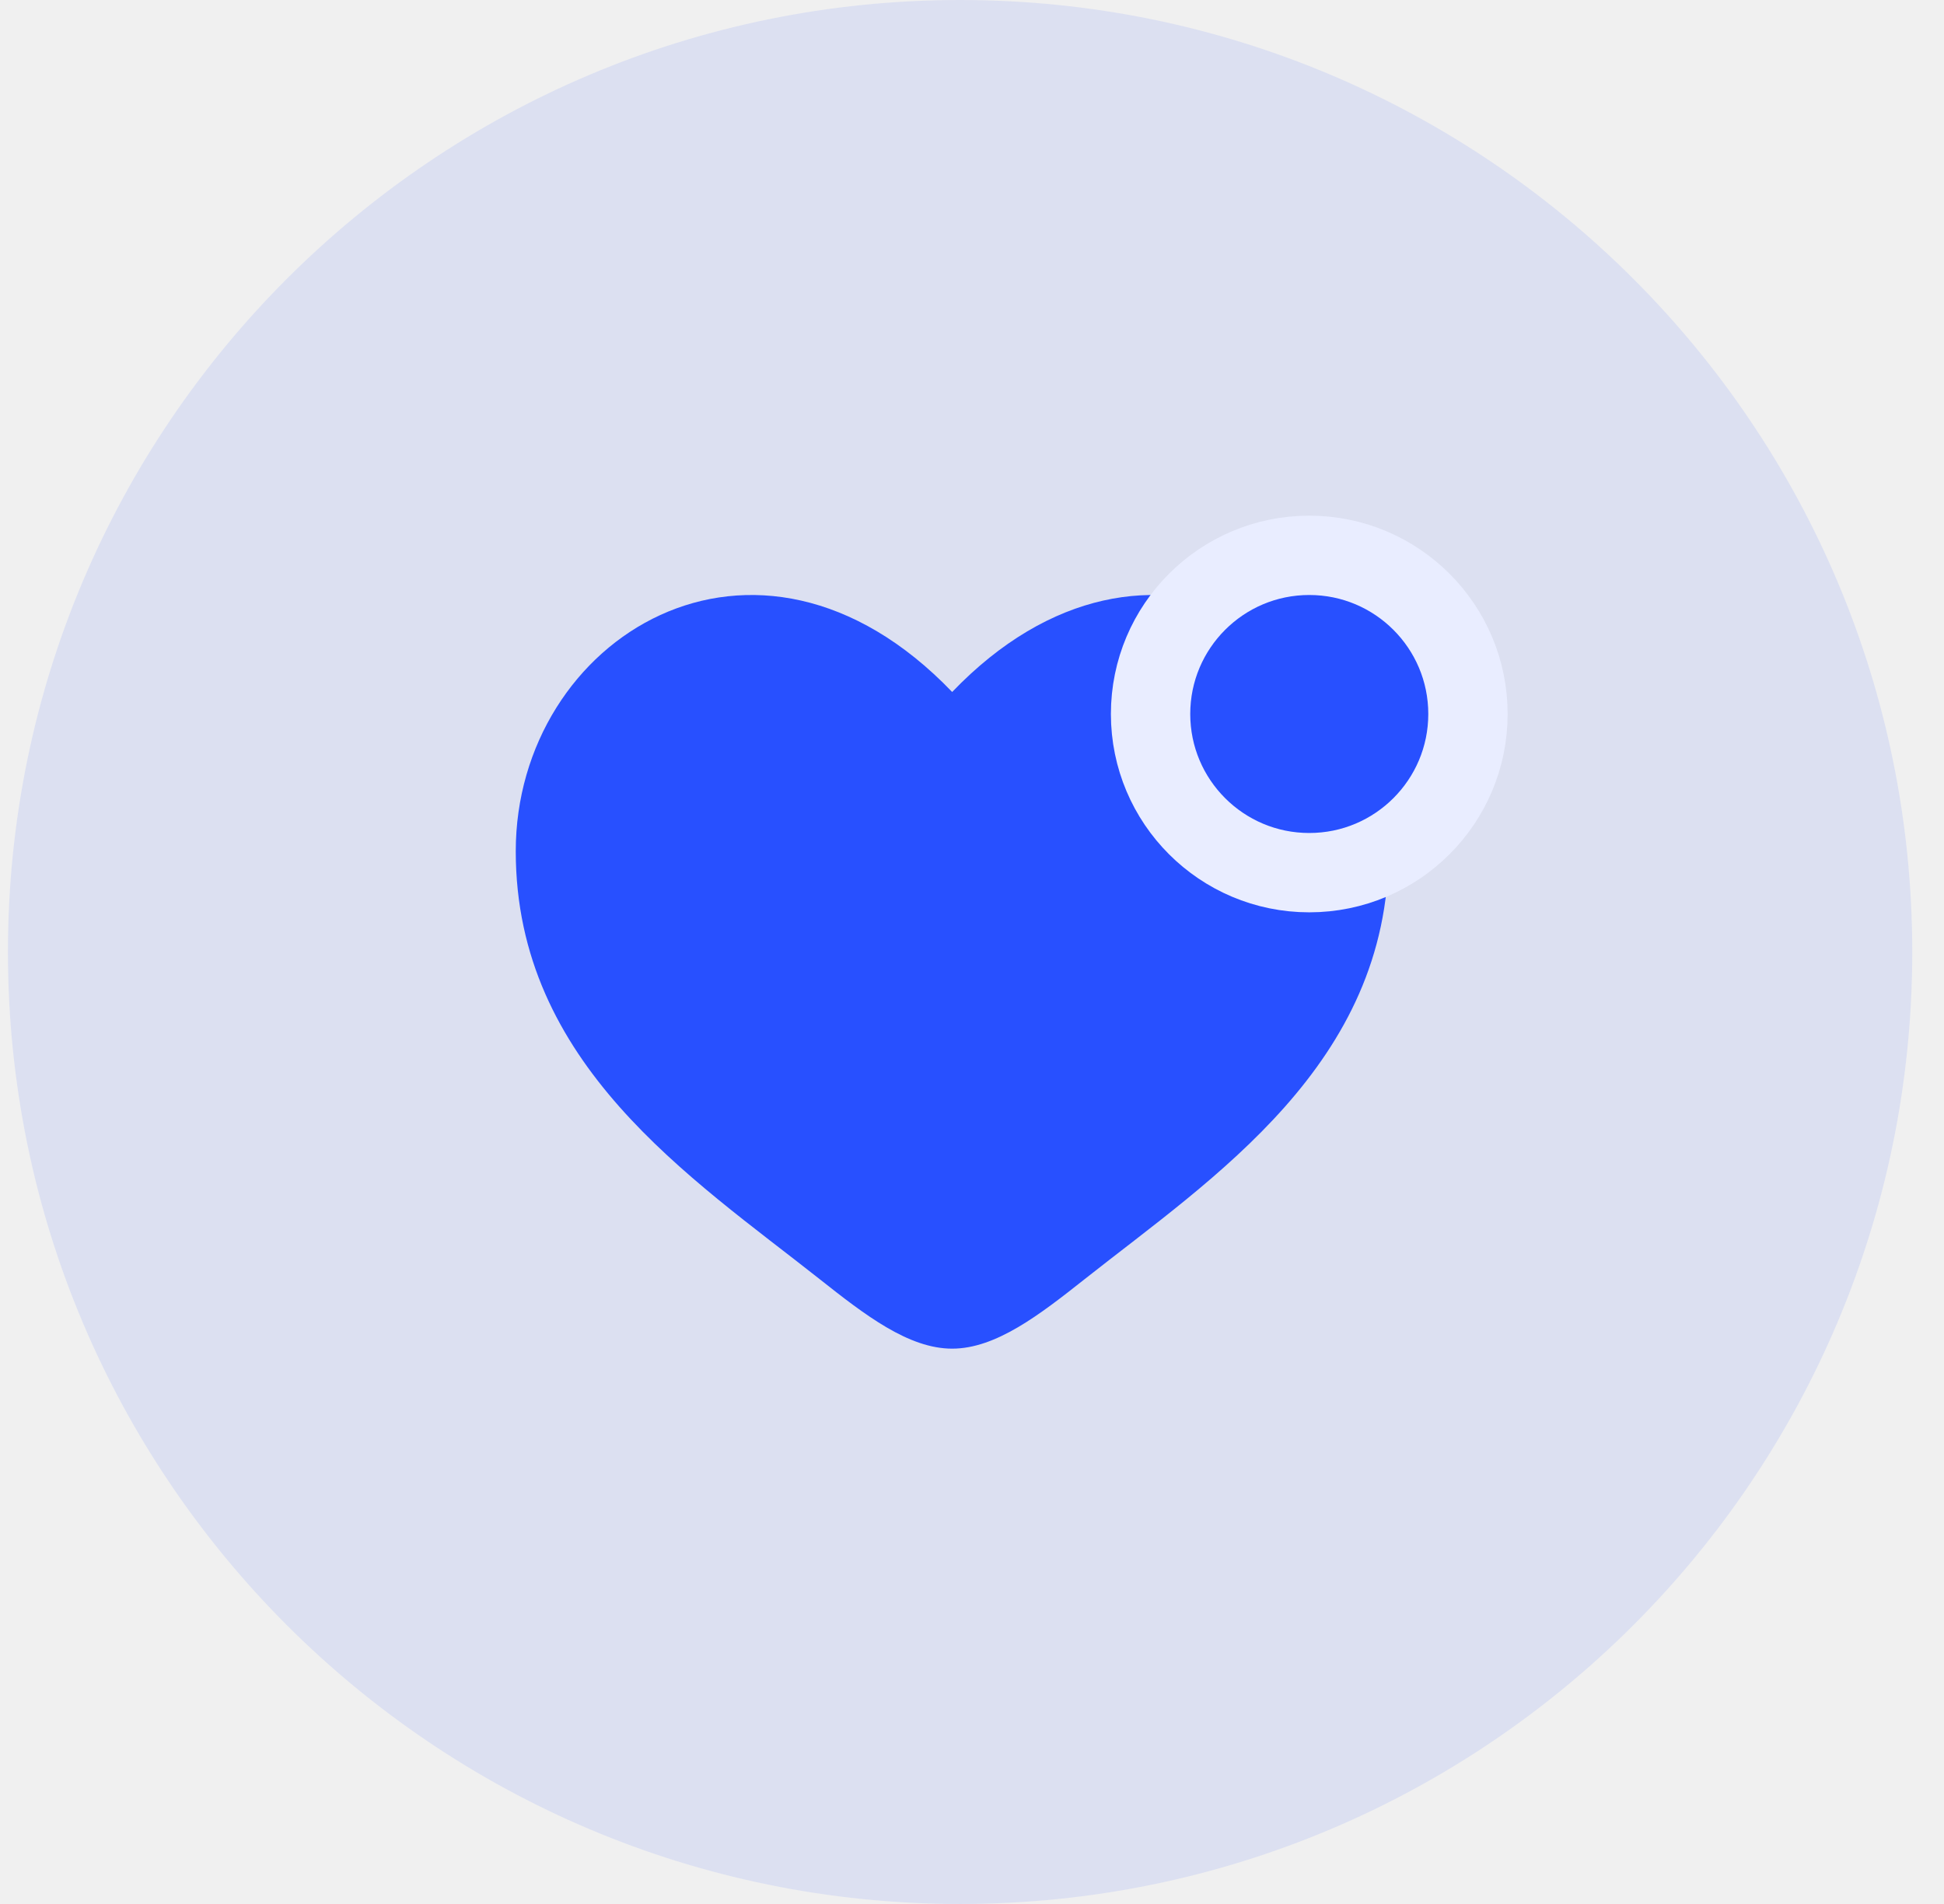
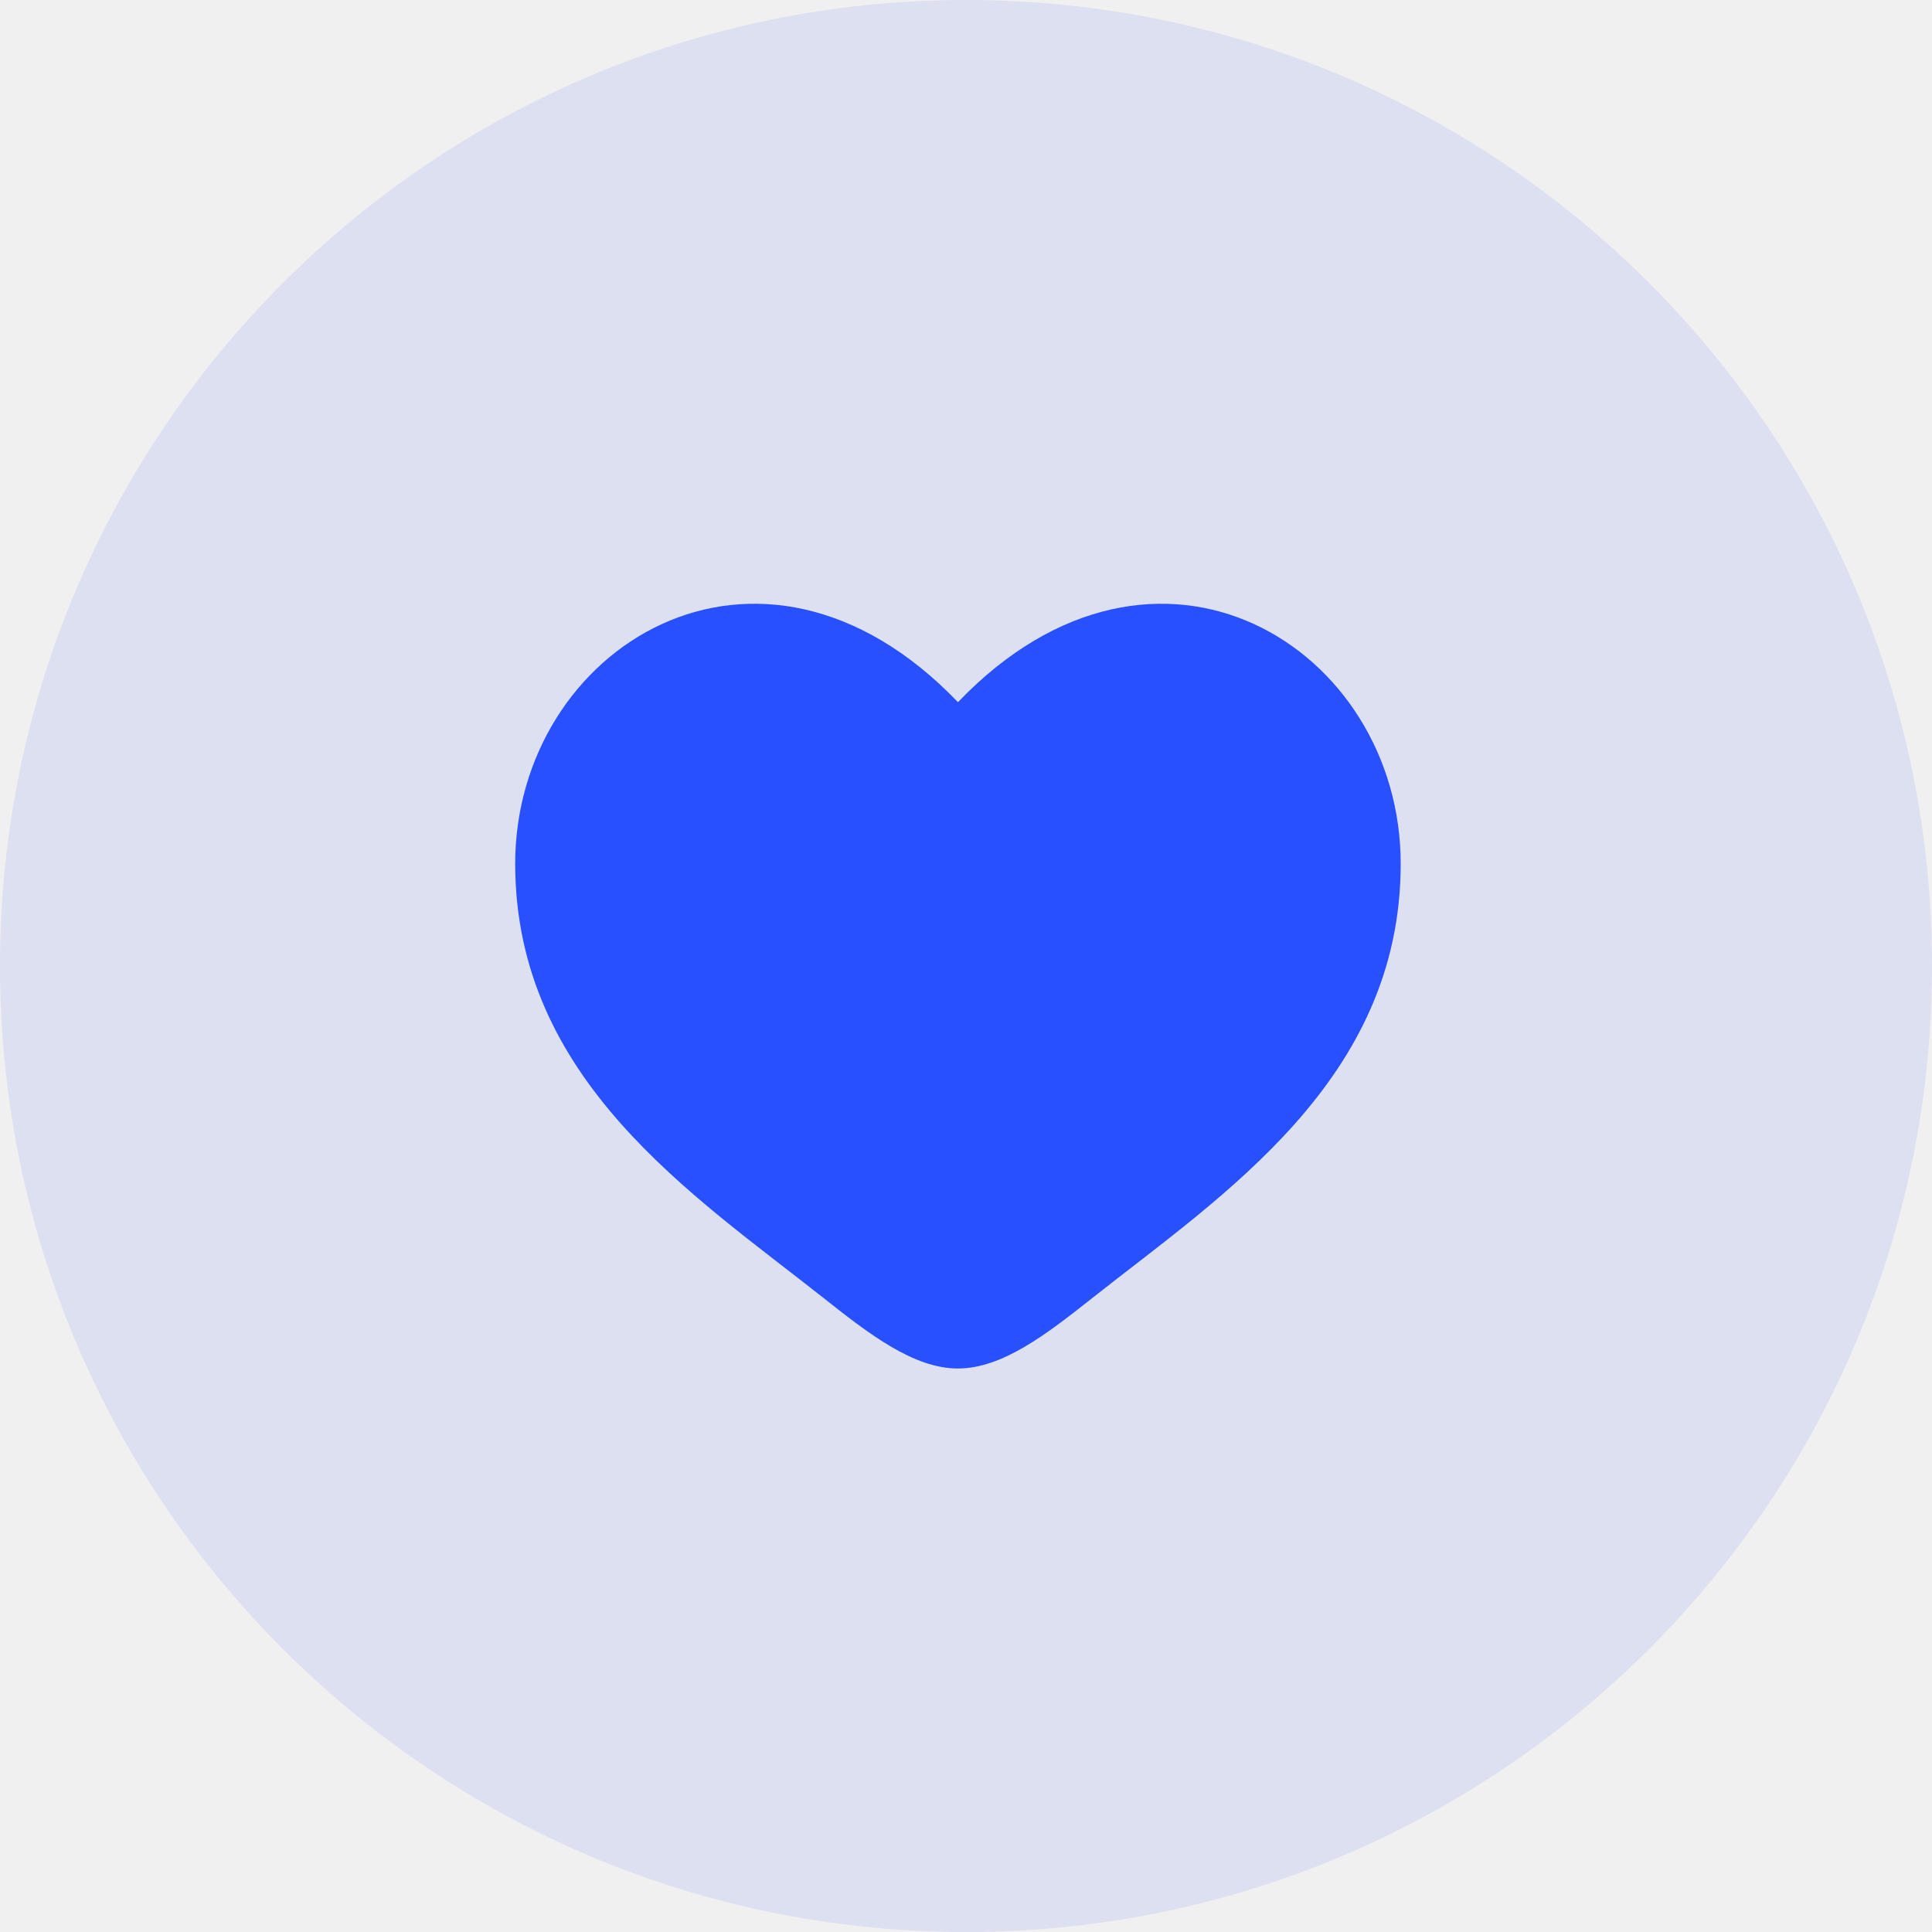
- <svg xmlns="http://www.w3.org/2000/svg" width="49" height="48" viewBox="0 0 49 48" fill="none">
-   <rect x="0.2" width="48" height="48" rx="24" fill="#2850FF" fill-opacity="0.1" />
-   <g clip-path="url(#clip0_469_7372)">
-     <path d="M13 21.459C13 26.826 17.421 29.686 20.658 32.246C21.8 33.15 22.9 34 24 34C25.1 34 26.2 33.15 27.342 32.246C30.578 29.686 35 26.826 35 21.459C35 16.092 28.95 12.286 24 17.445C19.05 12.286 13 16.092 13 21.459Z" fill="#2850FF" />
+ <svg xmlns="http://www.w3.org/2000/svg" width="48" height="48" viewBox="0 0 48 48" fill="none">
+   <rect width="48" height="48" rx="24" fill="#2850FF" fill-opacity="0.1" />
+   <g clip-path="url(#clip0_2426_11203)">
+     <path d="M12.8 21.459C12.8 26.826 17.221 29.686 20.458 32.246C21.6 33.15 22.7 34 23.8 34C24.9 34 26 33.15 27.142 32.246C30.378 29.686 34.8 26.826 34.8 21.459C34.8 16.092 28.75 12.286 23.8 17.445C18.85 12.286 12.8 16.092 12.8 21.459Z" fill="#2850FF" />
  </g>
-   <circle cx="33.001" cy="18" r="4" fill="#2850FF" stroke="#E9EDFF" stroke-width="2" />
  <defs>
-     <clipPath id="clip0_469_7372">
-       <rect x="12.2" y="12" width="24" height="24" rx="5" fill="white" />
+     <clipPath id="clip0_2426_11203">
+       <rect x="12" y="12" width="24" height="24" rx="5" fill="white" />
    </clipPath>
  </defs>
</svg>
